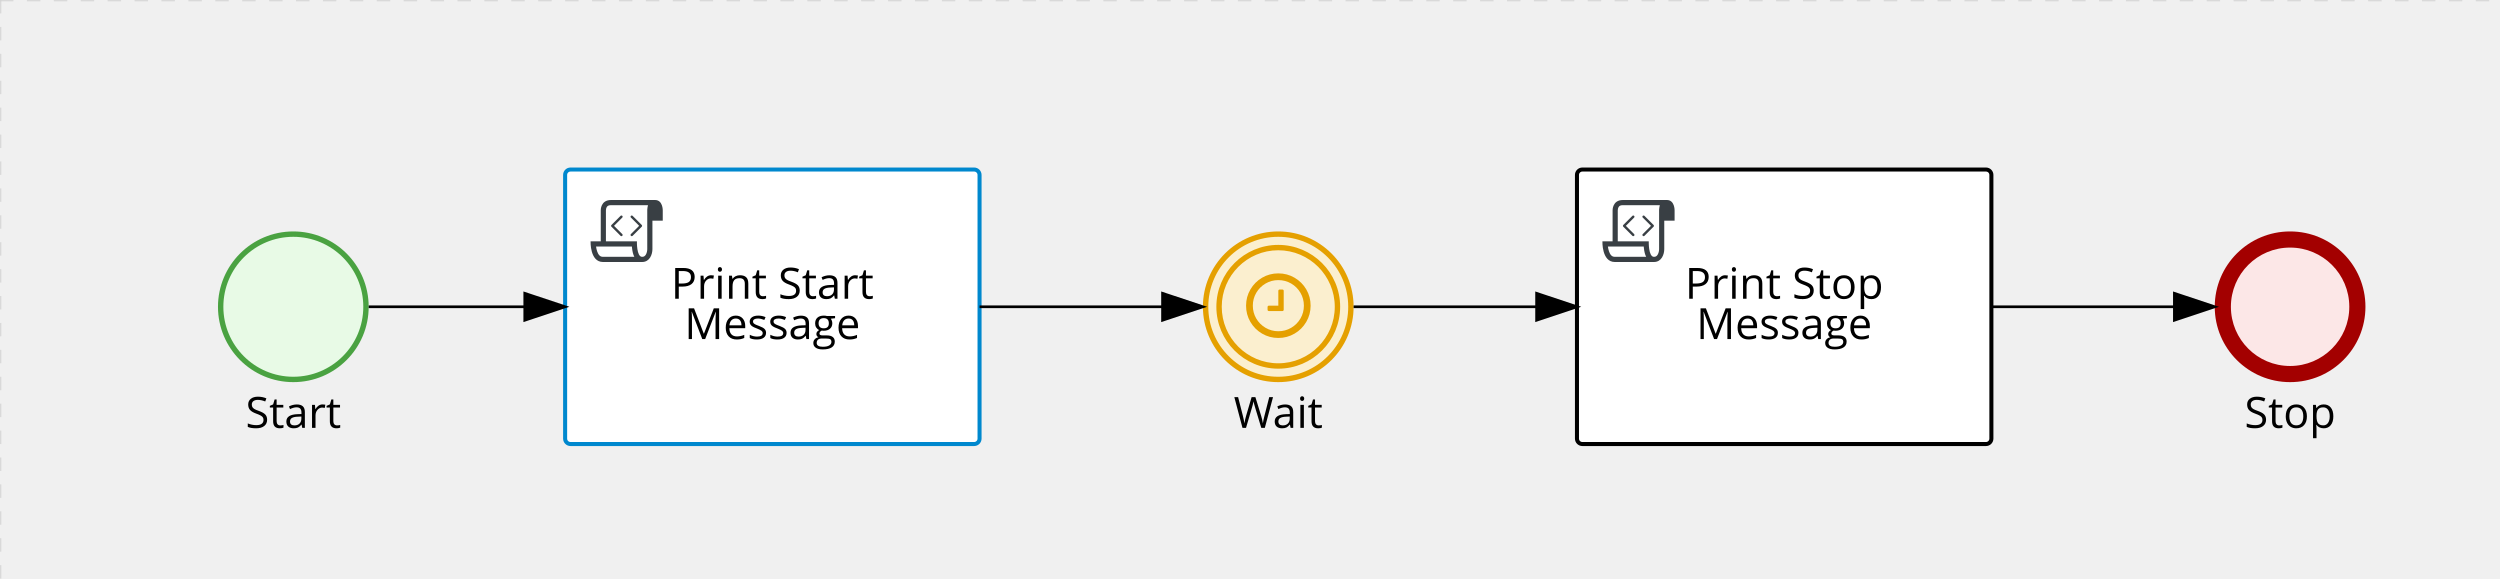
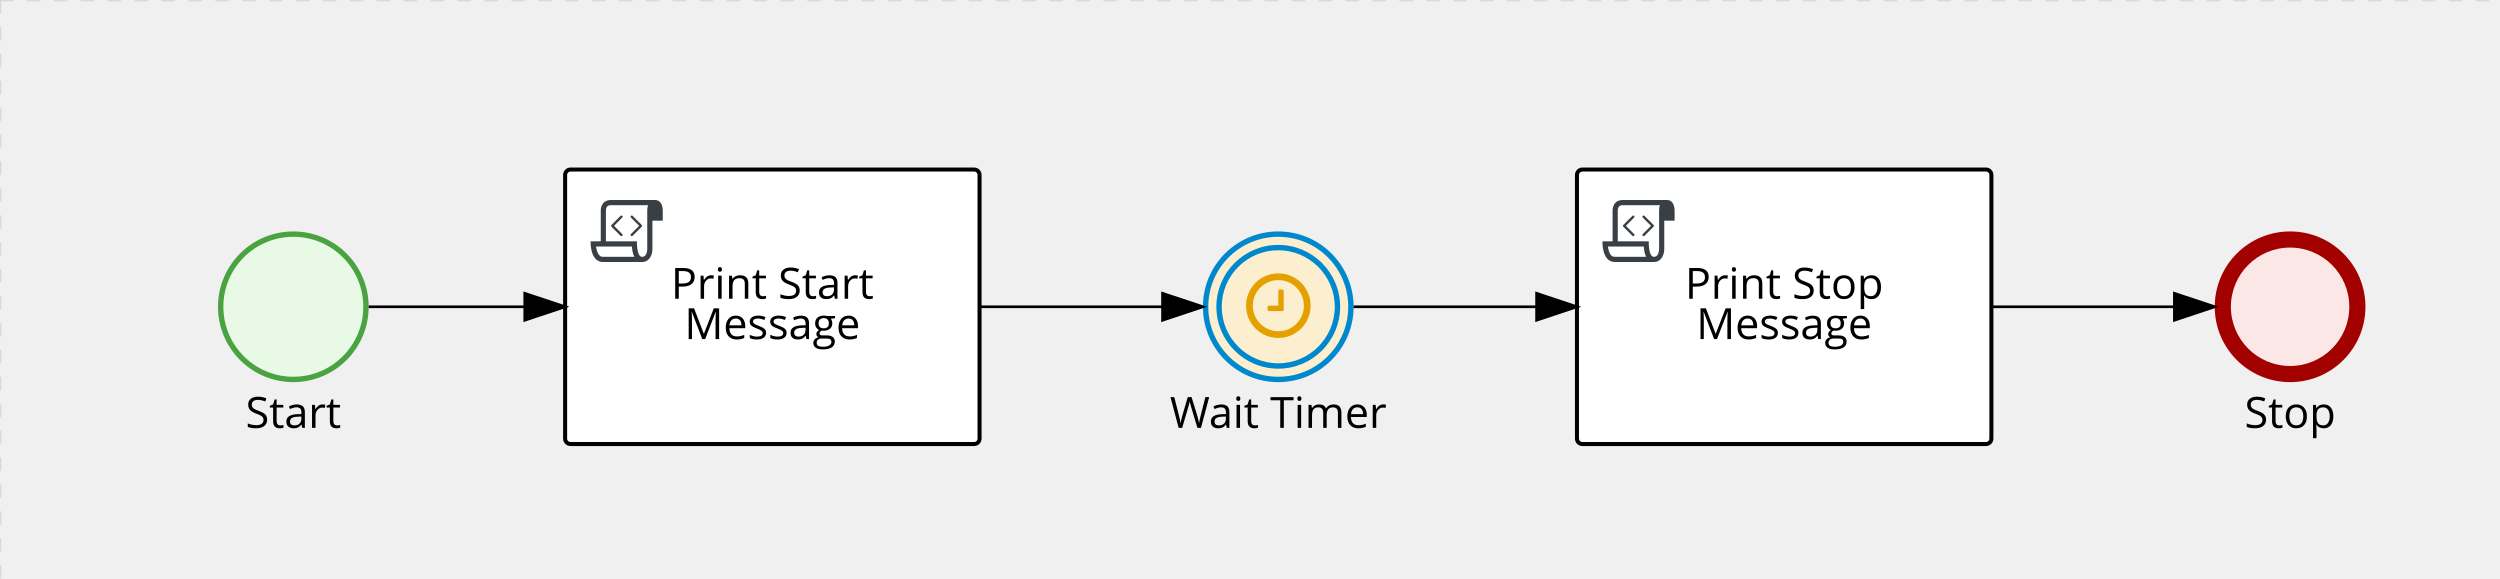
<svg xmlns="http://www.w3.org/2000/svg" version="1.1" width="929" height="215" viewBox="0 0 929 215">
  <defs />
  <g transform="matrix(1,0,0,1,0,0)">
    <g>
      <g>
        <g>
          <path fill="none" stroke="#d3d3d3" paint-order="fill stroke markers" d=" M 0 0 L 1200 0" stroke-miterlimit="10" stroke-opacity="0.8" stroke-dasharray="5" />
        </g>
        <g>
          <path fill="none" stroke="#d3d3d3" paint-order="fill stroke markers" d=" M 0 0 L 0 800" stroke-miterlimit="10" stroke-opacity="0.8" stroke-dasharray="5" />
        </g>
      </g>
      <g id="_3907EF9F-524A-4755-B93A-9C8B2328890A" bpmn2nodeid="_3907EF9F-524A-4755-B93A-9C8B2328890A" transform="matrix(1,0,0,1,81,86)">
        <g>
          <path fill="none" stroke="none" />
        </g>
        <g transform="matrix(0.125,0,0,0.125,0,0)">
          <g transform="matrix(1,0,0,1,0,0)">
            <path fill="#e8fae6" stroke="none" id="_3907EF9F-524A-4755-B93A-9C8B2328890A?shapeType=BACKGROUND" paint-order="stroke fill markers" d=" M 0 0 M 444 224 C 444 263.9 434.2 300.8 414.4 334.5 C 394.7 368.2 368 394.9 334.4 414.5 C 300.8 434.1 263.9 444 224 444 C 184.1 444 147.2 434.2 113.5 414.4 C 79.8 394.7 53.1 368 33.5 334.4 C 13.9 300.8 4 263.9 4 224 C 4 184.1 13.8 147.2 33.6 113.5 C 53.4 79.8 80.1 53.1 113.6 33.5 C 147.1 13.9 184.1 4 224 4 C 263.9 4 300.8 13.8 334.5 33.6 C 368.2 53.4 394.9 80.1 414.5 113.6 C 434.1 147.1 444 184.1 444 224 Z" />
          </g>
          <g>
            <g transform="matrix(1,0,0,1,0,0)">
              <g transform="matrix(1,0,0,1,0,0)">
                <path fill="rgb(74,162,65)" stroke="none" id="_3907EF9F-524A-4755-B93A-9C8B2328890A?shapeType=BORDER&amp;renderType=FILL" paint-order="stroke fill markers" d=" M 0 0 M 224 0 C 100.3 0 0 100.3 0 224 C 0 347.7 100.3 448 224 448 C 347.7 448 448 347.7 448 224 C 448 100.3 347.7 0 224 0 Z M 0 0 M 224 432 C 109.1 432 16 338.9 16 224 C 16 109.1 109.1 16 224 16 C 338.9 16 432 109.1 432 224 C 432 338.9 338.9 432 224 432 Z" />
              </g>
            </g>
          </g>
        </g>
        <g transform="matrix(1,0,0,1,10.24609,61)">
          <text fill="#000000" stroke="none" font-family="Open Sans" font-size="12pt" font-style="normal" font-weight="normal" text-decoration="normal" x="17.754" y="12" text-anchor="middle" dominant-baseline="alphabetic">Start</text>
        </g>
      </g>
      <g id="_E9BF24D4-4EA5-45D3-86E8-E8098B0E2C15" bpmn2nodeid="_E9BF24D4-4EA5-45D3-86E8-E8098B0E2C15" transform="matrix(1,0,0,1,447,86)">
        <g>
          <path fill="none" stroke="none" />
        </g>
        <g transform="matrix(0.125,0,0,0.125,0,0)">
          <g transform="matrix(1,0,0,1,0,0)">
            <path fill="#fbefcf" stroke="none" id="_E9BF24D4-4EA5-45D3-86E8-E8098B0E2C15?shapeType=BACKGROUND" paint-order="stroke fill markers" d=" M 0 0 M 444 224 C 444 263.9 434.2 300.8 414.4 334.5 C 394.7 368.2 368 394.9 334.4 414.5 C 300.8 434.1 263.9 444 224 444 C 184.1 444 147.2 434.2 113.5 414.4 C 79.8 394.7 53.1 368 33.5 334.4 C 13.9 300.8 4 263.9 4 224 C 4 184.1 13.8 147.2 33.6 113.5 C 53.4 79.8 80.1 53.1 113.6 33.5 C 147.1 13.9 184.1 4 224 4 C 263.9 4 300.8 13.8 334.5 33.6 C 368.2 53.4 394.9 80.1 414.5 113.6 C 434.1 147.1 444 184.1 444 224 Z" />
          </g>
          <g>
            <g transform="matrix(1,0,0,1,0,0)">
              <g transform="matrix(1,0,0,1,0,0)">
-                 <path fill="rgb(229,160,0)" stroke="none" id="_E9BF24D4-4EA5-45D3-86E8-E8098B0E2C15?shapeType=BORDER&amp;renderType=FILL" paint-order="stroke fill markers" d=" M 0 0 M 224 408 C 122.5 408 40 325.5 40 224 C 40 122.5 122.5 40 224 40 C 325.5 40 408 122.5 408 224 C 408 325.5 325.5 408 224 408 Z M 0 0 M 224 56 C 131.4 56 56 131.4 56 224 C 56 316.6 131.4 392 224 392 C 316.6 392 392 316.6 392 224 C 392 131.4 316.6 56 224 56 Z M 0 0 M 224 16 C 252.1 16 279.3 21.5 305 32.3 C 329.8 42.8 352 57.8 371.1 76.9 C 390.2 96 405.2 118.3 415.7 143 C 426.5 168.6 432 195.9 432 224 C 432 252.1 426.5 279.3 415.7 305 C 405.2 329.8 390.2 352 371.1 371.1 C 352 390.2 329.7 405.2 305 415.7 C 279.4 426.5 252.1 432 224 432 C 195.9 432 168.7 426.5 143 415.7 C 118.2 405.2 96 390.2 76.9 371.1 C 57.8 352 42.8 329.7 32.3 305 C 21.5 279.3 16 252.1 16 224 C 16 195.9 21.5 168.7 32.3 143 C 42.8 118.2 57.8 96 76.9 76.9 C 96 57.8 118.3 42.8 143 32.3 C 168.7 21.5 195.9 16 224 16 M 224 0 C 100.3 0 0 100.3 0 224 C 0 347.7 100.3 448 224 448 C 347.7 448 448 347.7 448 224 C 448 100.3 347.7 0 224 0 L 224 0 Z" />
+                 <path fill="rgb(0,136,206)" stroke="none" id="_E9BF24D4-4EA5-45D3-86E8-E8098B0E2C15?shapeType=BORDER&amp;renderType=FILL" paint-order="stroke fill markers" d=" M 0 0 M 224 408 C 122.5 408 40 325.5 40 224 C 40 122.5 122.5 40 224 40 C 325.5 40 408 122.5 408 224 C 408 325.5 325.5 408 224 408 Z M 0 0 M 224 56 C 131.4 56 56 131.4 56 224 C 56 316.6 131.4 392 224 392 C 316.6 392 392 316.6 392 224 C 392 131.4 316.6 56 224 56 Z M 0 0 M 224 16 C 252.1 16 279.3 21.5 305 32.3 C 329.8 42.8 352 57.8 371.1 76.9 C 390.2 96 405.2 118.3 415.7 143 C 426.5 168.6 432 195.9 432 224 C 432 252.1 426.5 279.3 415.7 305 C 405.2 329.8 390.2 352 371.1 371.1 C 352 390.2 329.7 405.2 305 415.7 C 279.4 426.5 252.1 432 224 432 C 195.9 432 168.7 426.5 143 415.7 C 118.2 405.2 96 390.2 76.9 371.1 C 57.8 352 42.8 329.7 32.3 305 C 21.5 279.3 16 252.1 16 224 C 16 195.9 21.5 168.7 32.3 143 C 42.8 118.2 57.8 96 76.9 76.9 C 96 57.8 118.3 42.8 143 32.3 C 168.7 21.5 195.9 16 224 16 M 224 0 C 100.3 0 0 100.3 0 224 C 0 347.7 100.3 448 224 448 C 347.7 448 448 347.7 448 224 C 448 100.3 347.7 0 224 0 L 224 0 Z" />
              </g>
            </g>
          </g>
          <g>
            <g transform="matrix(1,0,0,1,0,0)">
              <g transform="matrix(1,0,0,1,0,0)">
                <path fill="#e5a000" stroke="none" id="_E9BF24D4-4EA5-45D3-86E8-E8098B0E2C15_wait" paint-order="stroke fill markers" d=" M 0 0 M 240.2 176.7 L 240.2 232.7 C 240.2 233.9 239.8 234.8 239.1 235.6 C 238.4 236.4 237.4 236.7 236.2 236.7 L 196.2 236.7 C 195 236.7 194.1 236.3 193.3 235.6 C 192.5 234.9 192.2 233.9 192.2 232.7 L 192.2 224.7 C 192.2 223.5 192.6 222.6 193.3 221.8 C 194 221 195 220.7 196.2 220.7 L 224.2 220.7 L 224.2 176.7 C 224.2 175.5 224.6 174.6 225.3 173.8 C 226 173 227 172.7 228.2 172.7 L 236.2 172.7 C 237.3 172.7 238.3 173.1 239.1 173.8 C 239.9 174.5 240.2 175.5 240.2 176.7 Z M 0 0 M 300.2 220.7 C 300.2 206.9 296.8 194.2 290.1 182.6 C 283.3 171 274.1 161.7 262.5 154.9 C 250.8 148.1 238.1 144.7 224.3 144.7 C 210.5 144.7 197.8 148.1 186.2 154.9 C 174.6 161.7 165.4 170.9 158.6 182.5 C 151.8 194.1 148.4 206.9 148.4 220.7 C 148.4 234.5 151.8 247.2 158.5 258.8 C 165.3 270.4 174.6 279.7 186.2 286.5 C 197.8 293.3 210.5 296.7 224.3 296.7 C 238.1 296.7 250.8 293.3 262.4 286.5 C 274 279.7 283.3 270.5 290 258.9 C 296.8 247.2 300.2 234.5 300.2 220.7 Z M 0 0 M 320.2 220.7 C 320.2 238.1 315.9 254.2 307.3 268.9 C 298.7 283.6 287.1 295.3 272.4 303.8 C 257.7 312.4 241.6 316.7 224.2 316.7 C 206.8 316.7 190.7 312.4 176 303.8 C 161.3 295.2 149.7 283.6 141.1 268.9 C 132.5 254.2 128.3 238.1 128.3 220.7 C 128.3 203.3 132.6 187.2 141.2 172.5 C 149.8 157.8 161.4 146.1 176.1 137.5 C 190.8 128.9 206.9 124.7 224.3 124.7 C 241.7 124.7 257.8 129 272.5 137.6 C 287.2 146.2 298.9 157.9 307.4 172.5 C 316 187.2 320.2 203.3 320.2 220.7 Z" />
              </g>
            </g>
          </g>
        </g>
-         <g transform="matrix(1,0,0,1,11.45703,61)">
-           <text fill="#000000" stroke="none" font-family="Open Sans" font-size="12pt" font-style="normal" font-weight="normal" text-decoration="normal" x="16.543" y="12" text-anchor="middle" dominant-baseline="alphabetic">Wait</text>
+         <g transform="matrix(1,0,0,1,-12.26562,61)">
+           <text fill="#000000" stroke="none" font-family="Open Sans" font-size="12pt" font-style="normal" font-weight="normal" text-decoration="normal" x="40.266" y="12" text-anchor="middle" dominant-baseline="alphabetic">Wait Timer</text>
        </g>
      </g>
      <g transform="matrix(1,0,0,1,81,86)" />
      <g id="_E6EEF7D8-4C57-4837-95FE-238FC5212A24" bpmn2nodeid="_E6EEF7D8-4C57-4837-95FE-238FC5212A24" transform="matrix(1,0,0,1,823,86)">
        <g>
          <path fill="none" stroke="none" />
        </g>
        <g transform="matrix(0.125,0,0,0.125,0,0)">
          <g transform="matrix(1,0,0,1,0,0)">
            <path fill="#fce7e7" stroke="none" id="_E6EEF7D8-4C57-4837-95FE-238FC5212A24?shapeType=BACKGROUND" paint-order="stroke fill markers" d=" M 0 0 M 444 224 C 444 263.9 434.2 300.8 414.4 334.5 C 394.7 368.2 368 394.9 334.4 414.5 C 300.8 434.1 263.9 444 224 444 C 184.1 444 147.2 434.2 113.5 414.4 C 79.8 394.7 53.1 368 33.5 334.4 C 13.9 300.8 4 263.9 4 224 C 4 184.1 13.8 147.2 33.6 113.5 C 53.4 79.8 80.1 53.1 113.6 33.5 C 147.1 13.9 184.1 4 224 4 C 263.9 4 300.8 13.8 334.5 33.6 C 368.2 53.4 394.9 80.1 414.5 113.6 C 434.1 147.1 444 184.1 444 224 Z" />
          </g>
          <g>
            <g transform="matrix(1,0,0,1,0,0)">
              <g transform="matrix(1,0,0,1,0,0)">
                <path fill="rgb(163,0,0)" stroke="none" id="_E6EEF7D8-4C57-4837-95FE-238FC5212A24?shapeType=BORDER&amp;renderType=FILL" paint-order="stroke fill markers" d=" M 0 0 M 224 0 C 100.3 0 0 100.3 0 224 C 0 347.7 100.3 448 224 448 C 347.7 448 448 347.7 448 224 C 448 100.3 347.7 0 224 0 Z M 0 0 M 224 400 C 126.8 400 48 321.2 48 224 C 48 126.8 126.8 48 224 48 C 321.2 48 400 126.8 400 224 C 400 321.2 321.2 400 224 400 Z" />
              </g>
            </g>
          </g>
        </g>
        <g transform="matrix(1,0,0,1,11.05078,61)">
          <text fill="#000000" stroke="none" font-family="Open Sans" font-size="12pt" font-style="normal" font-weight="normal" text-decoration="normal" x="16.949" y="12" text-anchor="middle" dominant-baseline="alphabetic">Stop</text>
        </g>
      </g>
      <g transform="matrix(1,0,0,1,823,86)" />
      <g id="_532353B0-C132-4862-A790-8E286A2D23F7" bpmn2nodeid="_532353B0-C132-4862-A790-8E286A2D23F7" transform="matrix(1,0,0,1,210,63)">
        <g>
          <path fill="none" stroke="none" />
        </g>
        <g transform="matrix(1,0,0,1,0,0)">
          <path fill="#ffffff" stroke="none" id="_532353B0-C132-4862-A790-8E286A2D23F7?shapeType=BACKGROUND" paint-order="stroke fill markers" d=" M 2 0 L 152 0 L 152 0 A 2 2 0 0 1 154 2 L 154 100 L 154 100 A 2 2 0 0 1 152 102 L 2 102 L 2 102 A 2 2 0 0 1 0 100 L 0 2 L 0 2 A 2 2 0 0 1 2 0 Z" />
        </g>
        <g transform="matrix(1,0,0,1,0,0)">
-           <path fill="none" stroke="rgb(0,136,206)" id="_532353B0-C132-4862-A790-8E286A2D23F7?shapeType=BORDER&amp;renderType=STROKE" paint-order="fill stroke markers" d=" M 2 0 L 152 0 L 152 0 A 2 2 0 0 1 154 2 L 154 100 L 154 100 A 2 2 0 0 1 152 102 L 2 102 L 2 102 A 2 2 0 0 1 0 100 L 0 2 L 0 2 A 2 2 0 0 1 2 0 Z" stroke-miterlimit="10" stroke-width="1.5" stroke-dasharray="" />
+           <path fill="none" stroke="rgb(0,0,0)" id="_532353B0-C132-4862-A790-8E286A2D23F7?shapeType=BORDER&amp;renderType=STROKE" paint-order="fill stroke markers" d=" M 2 0 L 152 0 L 152 0 A 2 2 0 0 1 154 2 L 154 100 L 154 100 A 2 2 0 0 1 152 102 L 2 102 L 2 102 A 2 2 0 0 1 0 100 L 0 2 L 0 2 A 2 2 0 0 1 2 0 Z" stroke-miterlimit="10" stroke-width="1.5" stroke-dasharray="" />
        </g>
        <g>
          <g transform="matrix(0.06,0,0,0.06,9.4,9.4)">
            <g transform="matrix(1,0,0,1,0,0)">
              <path fill="#393f44" stroke="none" id="_532353B0-C132-4862-A790-8E286A2D23F7_task__19lb__DCo5" paint-order="stroke fill markers" d=" M 0 0 M 197.3 130.2 C 194.4 127.3 189.6 127.3 186.7 130.2 L 130.2 186.7 C 127.3 189.6 127.3 194.4 130.2 197.3 L 186.7 253.8 C 188.1 255.3 190.1 256 192 256 C 193.9 256 195.9 255.3 197.3 253.7 C 200.2 250.8 200.2 246 197.3 243.1 L 146.2 192 L 197.3 140.8 C 200.2 137.9 200.2 133.1 197.3 130.2 Z" />
            </g>
            <g transform="matrix(1,0,0,1,0,0)">
              <path fill="#393f44" stroke="none" id="_532353B0-C132-4862-A790-8E286A2D23F7_task__19lb__fX7D" paint-order="stroke fill markers" d=" M 0 0 M 261.3 130.2 C 258.4 127.3 253.6 127.3 250.7 130.2 C 247.8 133.1 247.8 137.9 250.7 140.8 L 301.8 191.9 L 250.7 243 C 247.8 245.9 247.8 250.7 250.7 253.6 C 252.1 255.3 254.1 256 256 256 C 257.9 256 259.9 255.3 261.3 253.8 L 317.8 197.3 C 320.7 194.4 320.7 189.6 317.8 186.7 L 261.3 130.2 Z" />
            </g>
            <g transform="matrix(1,0,0,1,0,0)">
              <path fill="#393f44" stroke="none" id="_532353B0-C132-4862-A790-8E286A2D23F7_task__19lb__LJwe" paint-order="stroke fill markers" d=" M 0 0 M 400 32 C 400 32 152.8 32 128 32 C 62 32 64 96 64 96 L 64 288 L 1 288 C 1 288 -4 416 78 416 L 320 416 C 368 416 384 368 384 336 C 384 314.2 384 224.4 384 160 L 448 160 L 448 96 C 448 96 449 32 400 32 Z M 0 0 M 78 383.9 C 68.5 383.9 61.6 381.1 55.5 374.9 C 43.4 362.4 37.5 339.6 34.9 320 L 256.9 320 C 257.1 322.7 257.3 325.4 257.6 328.2 C 260 351.6 264.7 370.1 271.9 383.9 L 78 383.9 L 78 383.9 Z M 0 0 M 352 336 C 352 345.9 349.6 360.3 342.9 371 C 337.2 380.1 330.4 384 320 384 C 285 384 288 288 288 288 L 96 288 L 96 96 L 96 95.9 L 96 95.1 C 96 90.6 97.6 78.3 104.7 71.2 C 106.5 69.4 111.9 64 128 64 L 356.5 64 C 354.4 72.8 352.8 81.8 352.2 89.9 C 352.2 90.5 352.1 91.1 352.1 91.7 C 352.1 92 352.1 92.3 352.1 92.6 C 352 94.8 352 96 352 96 L 352 160 L 352 336 Z" />
            </g>
          </g>
        </g>
        <g transform="matrix(1,0,0,1,37.25,36)">
          <text fill="#000000" stroke="none" font-family="Open Sans" font-size="12pt" font-style="normal" font-weight="normal" text-decoration="normal" x="39.75" y="12" text-anchor="middle" dominant-baseline="alphabetic">Print Start </text>
          <text fill="#000000" stroke="none" font-family="Open Sans" font-size="12pt" font-style="normal" font-weight="normal" text-decoration="normal" x="39.75" y="27" text-anchor="middle" dominant-baseline="alphabetic"> Message  </text>
        </g>
      </g>
      <g id="_E6C1D2F5-C836-4FCF-AA06-609E926681B7" bpmn2nodeid="_E6C1D2F5-C836-4FCF-AA06-609E926681B7">
        <g>
          <path fill="none" stroke="rgb(0,0,0)" paint-order="fill stroke markers" d=" M 137 114 L 195 114" stroke-miterlimit="10" stroke-dasharray="" />
        </g>
        <g transform="matrix(1,0,0,1,137,114)" />
        <g transform="matrix(6.123233995736766e-17,1,-1,6.123233995736766e-17,210,109)">
          <path fill="rgb(0,0,0)" stroke="rgb(0,0,0)" paint-order="fill stroke markers" d=" M 10 15 L 0 15 L 5 0 Z" stroke-miterlimit="10" stroke-dasharray="" />
        </g>
        <g transform="matrix(1,0,0,1,137,104)" />
      </g>
      <g id="_70338736-129F-45F2-92B9-D4F2E85BFA7A" bpmn2nodeid="_70338736-129F-45F2-92B9-D4F2E85BFA7A">
        <g>
          <path fill="none" stroke="rgb(0,0,0)" paint-order="fill stroke markers" d=" M 364 114 L 432 114" stroke-miterlimit="10" stroke-dasharray="" />
        </g>
        <g transform="matrix(1,0,0,1,364,114)" />
        <g transform="matrix(6.123233995736766e-17,1,-1,6.123233995736766e-17,447,109)">
          <path fill="rgb(0,0,0)" stroke="rgb(0,0,0)" paint-order="fill stroke markers" d=" M 10 15 L 0 15 L 5 0 Z" stroke-miterlimit="10" stroke-dasharray="" />
        </g>
        <g transform="matrix(1,0,0,1,364,104)" />
      </g>
      <g transform="matrix(1,0,0,1,210,63)" />
-       <g transform="matrix(1,0,0,1,447,86)" />
      <g id="_3E8B2A3C-D993-42D4-92FA-D10D12A3C682" bpmn2nodeid="_3E8B2A3C-D993-42D4-92FA-D10D12A3C682" transform="matrix(1,0,0,1,586,63)">
        <g>
          <path fill="none" stroke="none" />
        </g>
        <g transform="matrix(1,0,0,1,0,0)">
          <path fill="#ffffff" stroke="none" id="_3E8B2A3C-D993-42D4-92FA-D10D12A3C682?shapeType=BACKGROUND" paint-order="stroke fill markers" d=" M 2 0 L 152 0 L 152 0 A 2 2 0 0 1 154 2 L 154 100 L 154 100 A 2 2 0 0 1 152 102 L 2 102 L 2 102 A 2 2 0 0 1 0 100 L 0 2 L 0 2 A 2 2 0 0 1 2 0 Z" />
        </g>
        <g transform="matrix(1,0,0,1,0,0)">
          <path fill="none" stroke="rgb(0,0,0)" id="_3E8B2A3C-D993-42D4-92FA-D10D12A3C682?shapeType=BORDER&amp;renderType=STROKE" paint-order="fill stroke markers" d=" M 2 0 L 152 0 L 152 0 A 2 2 0 0 1 154 2 L 154 100 L 154 100 A 2 2 0 0 1 152 102 L 2 102 L 2 102 A 2 2 0 0 1 0 100 L 0 2 L 0 2 A 2 2 0 0 1 2 0 Z" stroke-miterlimit="10" stroke-width="1.5" stroke-dasharray="" />
        </g>
        <g>
          <g transform="matrix(0.06,0,0,0.06,9.4,9.4)">
            <g transform="matrix(1,0,0,1,0,0)">
              <path fill="#393f44" stroke="none" id="_3E8B2A3C-D993-42D4-92FA-D10D12A3C682_task__19lb__DCo5" paint-order="stroke fill markers" d=" M 0 0 M 197.3 130.2 C 194.4 127.3 189.6 127.3 186.7 130.2 L 130.2 186.7 C 127.3 189.6 127.3 194.4 130.2 197.3 L 186.7 253.8 C 188.1 255.3 190.1 256 192 256 C 193.9 256 195.9 255.3 197.3 253.7 C 200.2 250.8 200.2 246 197.3 243.1 L 146.2 192 L 197.3 140.8 C 200.2 137.9 200.2 133.1 197.3 130.2 Z" />
            </g>
            <g transform="matrix(1,0,0,1,0,0)">
              <path fill="#393f44" stroke="none" id="_3E8B2A3C-D993-42D4-92FA-D10D12A3C682_task__19lb__fX7D" paint-order="stroke fill markers" d=" M 0 0 M 261.3 130.2 C 258.4 127.3 253.6 127.3 250.7 130.2 C 247.8 133.1 247.8 137.9 250.7 140.8 L 301.8 191.9 L 250.7 243 C 247.8 245.9 247.8 250.7 250.7 253.6 C 252.1 255.3 254.1 256 256 256 C 257.9 256 259.9 255.3 261.3 253.8 L 317.8 197.3 C 320.7 194.4 320.7 189.6 317.8 186.7 L 261.3 130.2 Z" />
            </g>
            <g transform="matrix(1,0,0,1,0,0)">
              <path fill="#393f44" stroke="none" id="_3E8B2A3C-D993-42D4-92FA-D10D12A3C682_task__19lb__LJwe" paint-order="stroke fill markers" d=" M 0 0 M 400 32 C 400 32 152.8 32 128 32 C 62 32 64 96 64 96 L 64 288 L 1 288 C 1 288 -4 416 78 416 L 320 416 C 368 416 384 368 384 336 C 384 314.2 384 224.4 384 160 L 448 160 L 448 96 C 448 96 449 32 400 32 Z M 0 0 M 78 383.9 C 68.5 383.9 61.6 381.1 55.5 374.9 C 43.4 362.4 37.5 339.6 34.9 320 L 256.9 320 C 257.1 322.7 257.3 325.4 257.6 328.2 C 260 351.6 264.7 370.1 271.9 383.9 L 78 383.9 L 78 383.9 Z M 0 0 M 352 336 C 352 345.9 349.6 360.3 342.9 371 C 337.2 380.1 330.4 384 320 384 C 285 384 288 288 288 288 L 96 288 L 96 96 L 96 95.9 L 96 95.1 C 96 90.6 97.6 78.3 104.7 71.2 C 106.5 69.4 111.9 64 128 64 L 356.5 64 C 354.4 72.8 352.8 81.8 352.2 89.9 C 352.2 90.5 352.1 91.1 352.1 91.7 C 352.1 92 352.1 92.3 352.1 92.6 C 352 94.8 352 96 352 96 L 352 160 L 352 336 Z" />
            </g>
          </g>
        </g>
        <g transform="matrix(1,0,0,1,38.05469,36)">
          <text fill="#000000" stroke="none" font-family="Open Sans" font-size="12pt" font-style="normal" font-weight="normal" text-decoration="normal" x="38.945" y="12" text-anchor="middle" dominant-baseline="alphabetic">Print Stop </text>
          <text fill="#000000" stroke="none" font-family="Open Sans" font-size="12pt" font-style="normal" font-weight="normal" text-decoration="normal" x="38.945" y="27" text-anchor="middle" dominant-baseline="alphabetic"> Message  </text>
        </g>
      </g>
      <g id="_9A7FE6E1-9F06-4C37-BE74-082EA57BAF06" bpmn2nodeid="_9A7FE6E1-9F06-4C37-BE74-082EA57BAF06">
        <g>
          <path fill="none" stroke="rgb(0,0,0)" paint-order="fill stroke markers" d=" M 503 114 L 571 114" stroke-miterlimit="10" stroke-dasharray="" />
        </g>
        <g transform="matrix(1,0,0,1,503,114)" />
        <g transform="matrix(6.123233995736766e-17,1,-1,6.123233995736766e-17,586,109)">
          <path fill="rgb(0,0,0)" stroke="rgb(0,0,0)" paint-order="fill stroke markers" d=" M 10 15 L 0 15 L 5 0 Z" stroke-miterlimit="10" stroke-dasharray="" />
        </g>
        <g transform="matrix(1,0,0,1,503,104)" />
      </g>
      <g id="_CB9D736D-D7B5-493E-B569-0A140E428AAC" bpmn2nodeid="_CB9D736D-D7B5-493E-B569-0A140E428AAC">
        <g>
          <path fill="none" stroke="rgb(0,0,0)" paint-order="fill stroke markers" d=" M 740 114 L 808 114" stroke-miterlimit="10" stroke-dasharray="" />
        </g>
        <g transform="matrix(1,0,0,1,740,114)" />
        <g transform="matrix(6.123233995736766e-17,1,-1,6.123233995736766e-17,823,109)">
          <path fill="rgb(0,0,0)" stroke="rgb(0,0,0)" paint-order="fill stroke markers" d=" M 10 15 L 0 15 L 5 0 Z" stroke-miterlimit="10" stroke-dasharray="" />
        </g>
        <g transform="matrix(1,0,0,1,740,104)" />
      </g>
      <g transform="matrix(1,0,0,1,586,63)" />
+       <g transform="matrix(1,0,0,1,447,86)" />
    </g>
  </g>
</svg>
